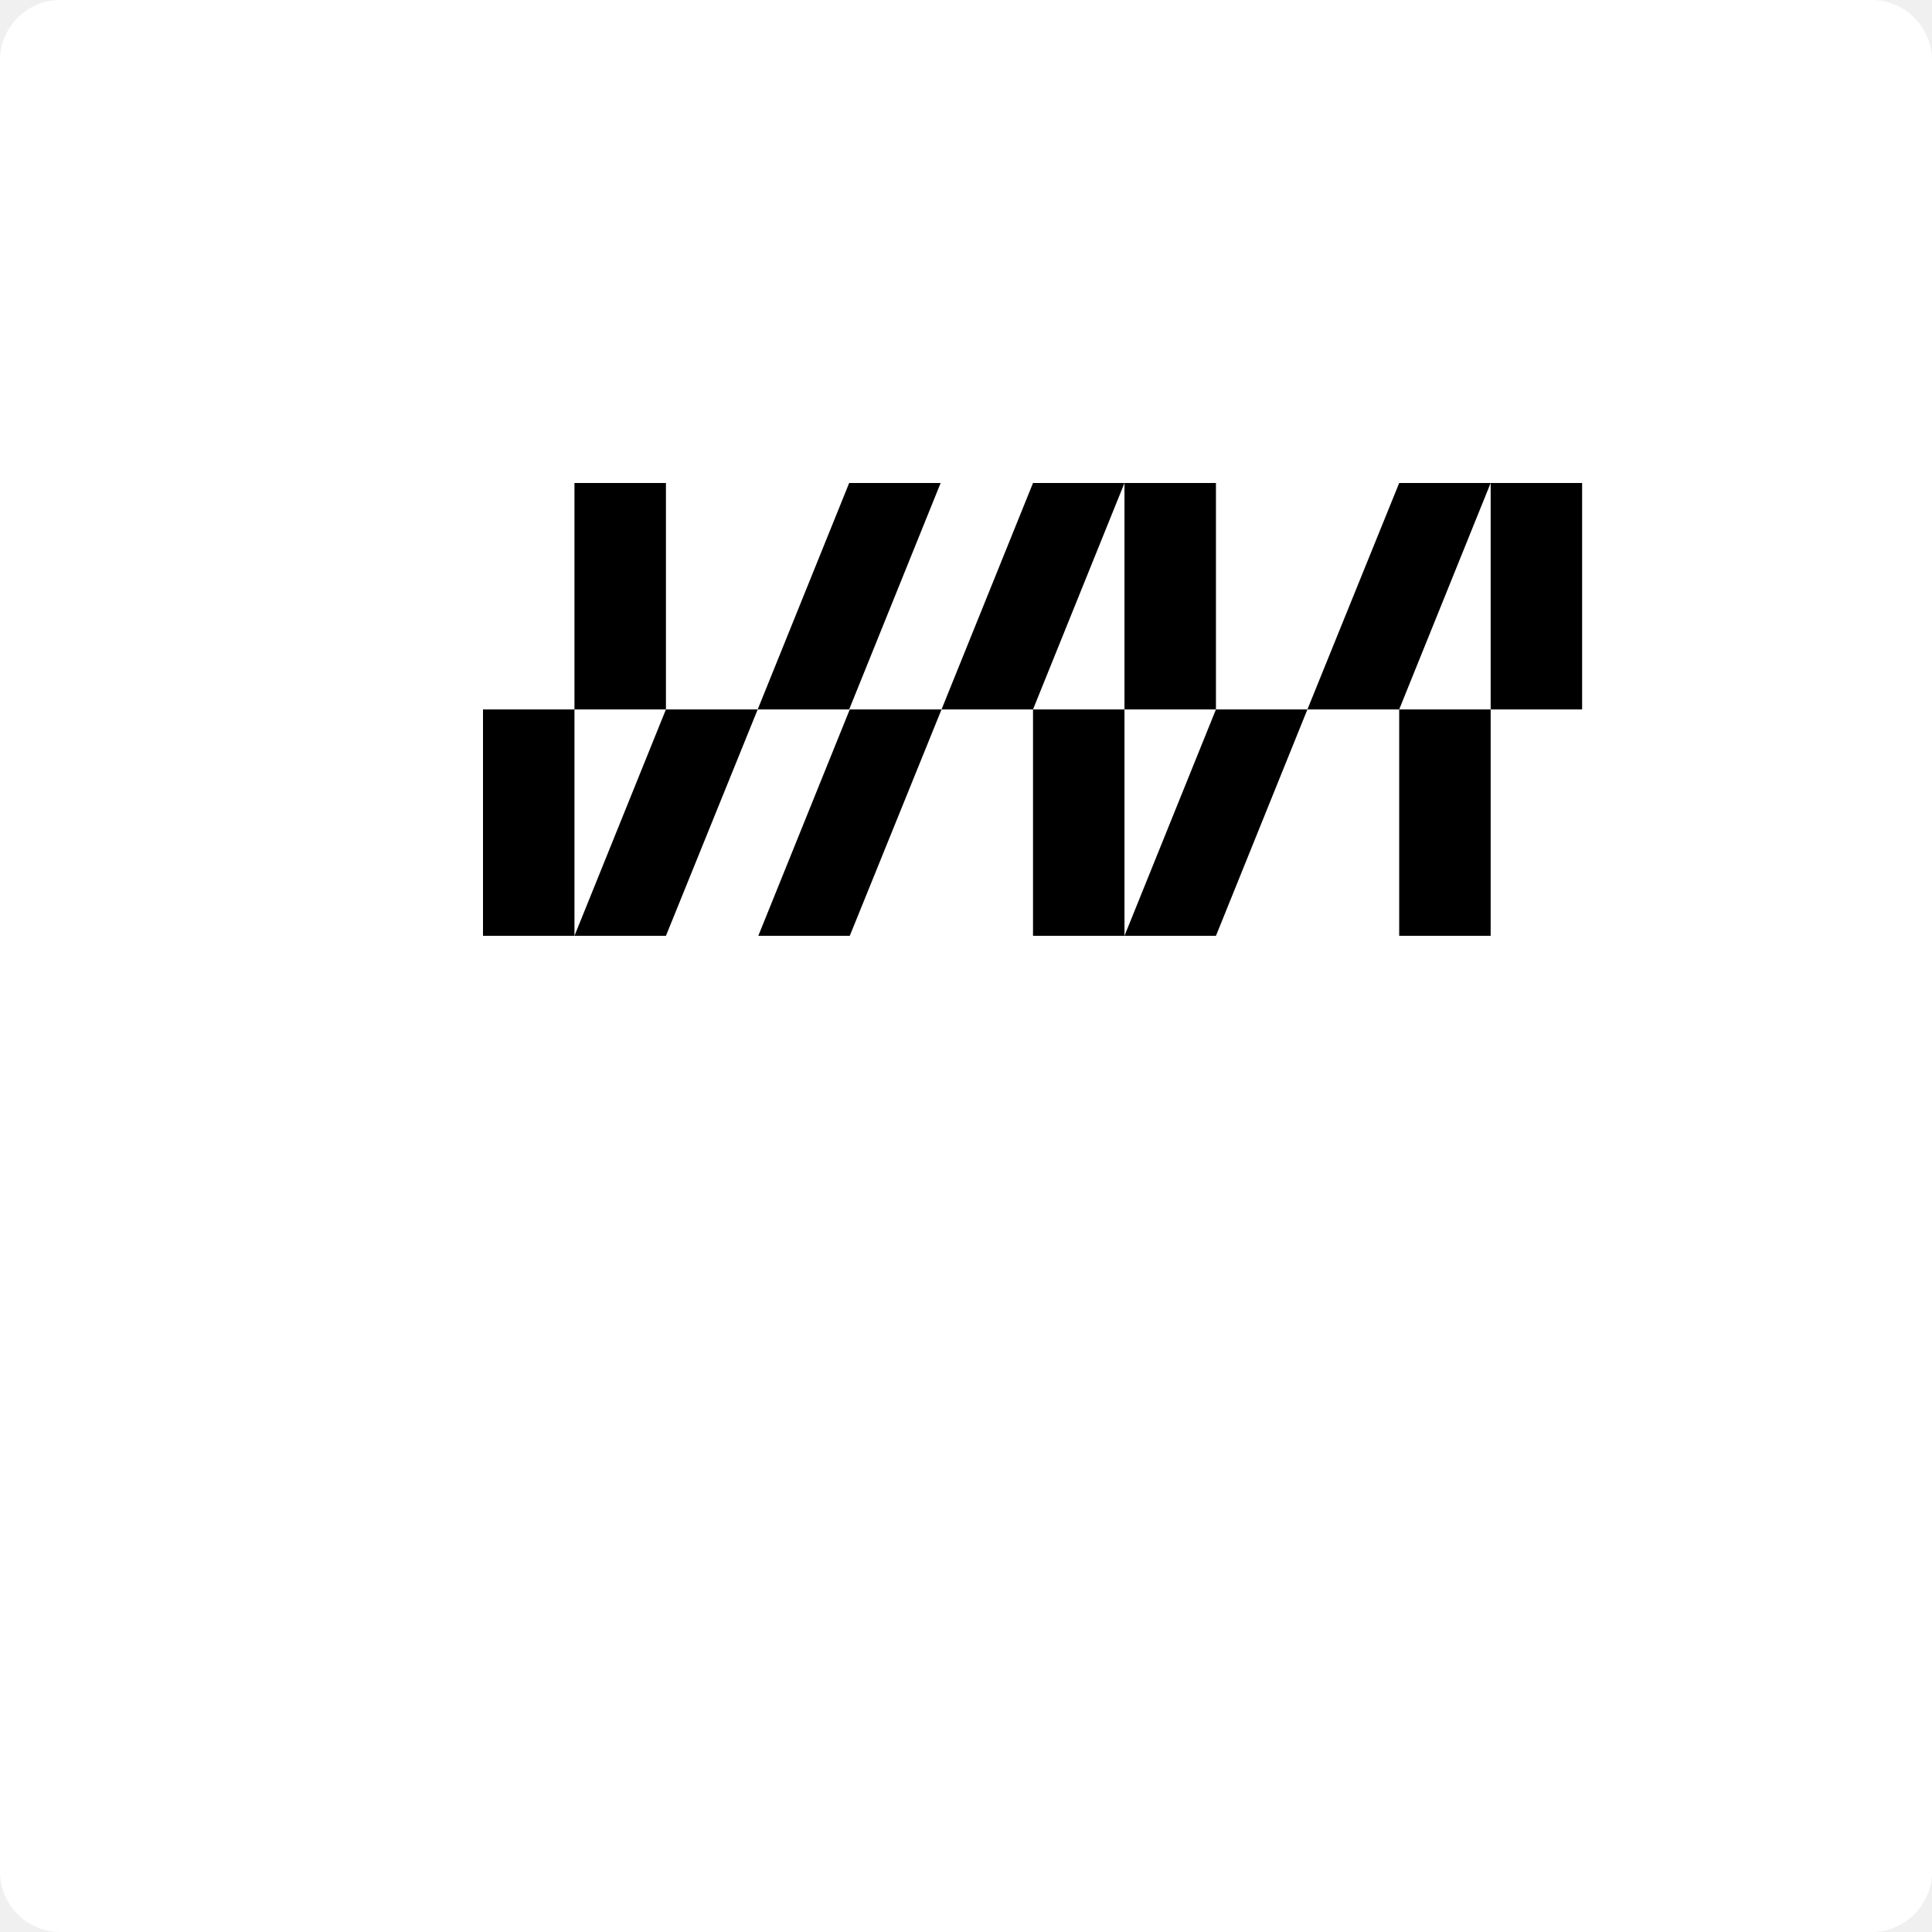
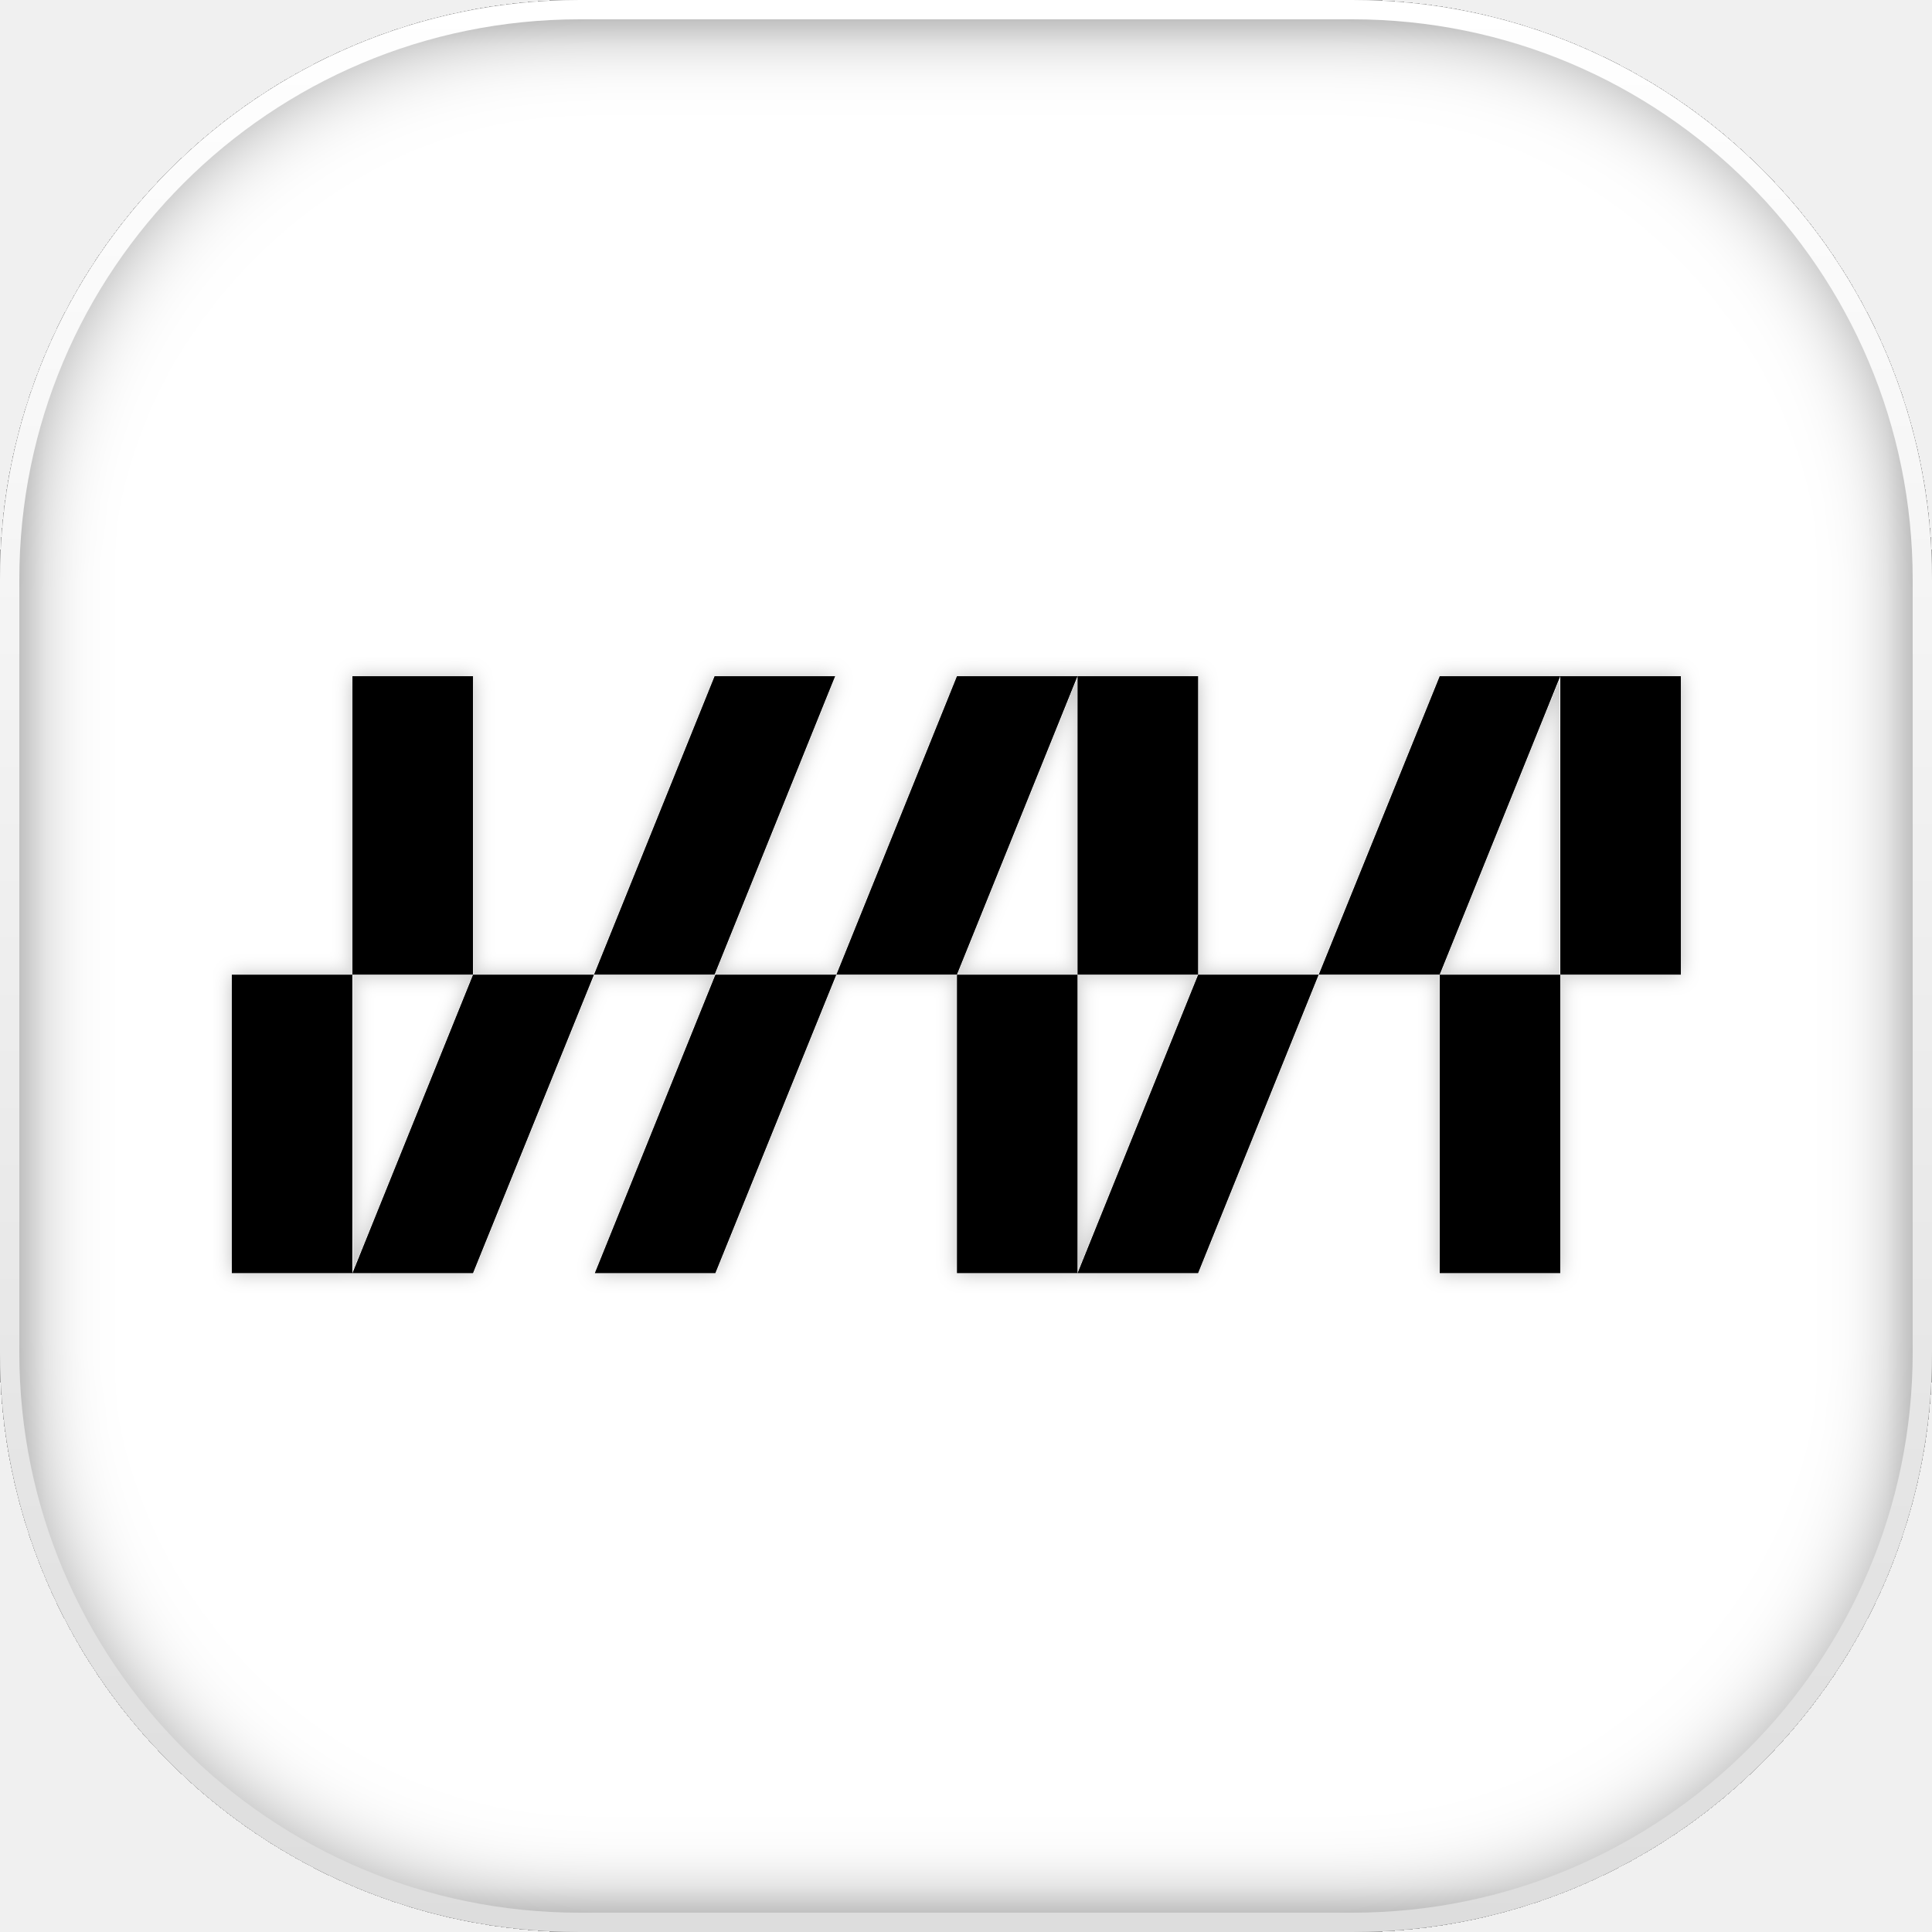
- <svg xmlns="http://www.w3.org/2000/svg" width="32" height="32" viewBox="0 0 32 32" fill="none">
-   <rect width="32" height="32" rx="1" fill="white" />
-   <g transform="translate(8, 8) scale(0.05)">
-     <g clip-path="url(#clip0_6_20)">
-       <path d="M30.3 75V150H0V75" fill="black" />
-       <path d="M30.3 75V0H60.6V75" fill="black" />
-       <path d="M30.3 150L60.6 75H91L60.6 150" fill="black" />
-       <path d="M91 75L121.3 0H151.6L121.3 75" fill="black" />
-       <path d="M333.8 75V0H364.1V75" fill="black" />
-       <path d="M333.8 75V150H303.5V75" fill="black" />
-       <path d="M333.8 0L303.5 75H273.1L303.5 0" fill="black" />
-       <path d="M273.1 75L242.8 150H212.5L242.8 75" fill="black" />
-       <path d="M212.5 75V0H242.8V75" fill="black" />
-       <path d="M212.5 75V150H182.2V75" fill="black" />
-       <path d="M212.5 0L182.2 75H151.9L182.2 0" fill="black" />
-       <path d="M151.9 75L121.5 150H91.2L121.5 75" fill="black" />
-     </g>
-     <defs>
-       <clipPath id="clip0_6_20">
-         <rect width="364.1" height="150" fill="white" />
-       </clipPath>
-     </defs>
+ <svg xmlns="http://www.w3.org/2000/svg" width="100" height="100" viewBox="0 0 100 100" fill="none">
+   <g filter="url(#filter0_i_29_476)">
+     <rect width="100" height="100" rx="30" fill="white" />
  </g>
+   <rect x="0.5" y="0.5" width="99" height="99" rx="29.5" stroke="url(#paint0_linear_29_476)" />
+   <g filter="url(#filter1_d_29_476)">
+     <path d="M18.241 50.449V65.898H12L12 50.449" fill="black" />
+     <path d="M18.242 50.449L18.242 35H24.484V50.449" fill="black" />
+     <path d="M18.242 65.898L24.484 50.449H30.745L24.484 65.898" fill="black" />
+     <path d="M30.744 50.449L36.986 35H43.227L36.986 50.449" fill="black" />
+     <path d="M80.759 50.449V35H87V50.449" fill="black" />
+     <path d="M80.758 50.449V65.898H74.517V50.449" fill="black" />
+     <path d="M80.759 35L74.518 50.449H68.256L74.518 35" fill="black" />
+     <path d="M68.255 50.449L62.014 65.898H55.773L62.014 50.449" fill="black" />
+     <path d="M55.773 50.449V35H62.014V50.449" fill="black" />
+     <path d="M55.773 50.449V65.898H49.531V50.449" fill="black" />
+     <path d="M55.772 35L49.53 50.449H43.289L49.53 35" fill="black" />
+     <path d="M43.289 50.449L37.028 65.898H30.786L37.028 50.449" fill="black" />
+   </g>
+   <defs>
+     <filter id="filter0_i_29_476" x="0" y="0" width="100" height="100" filterUnits="userSpaceOnUse" color-interpolation-filters="sRGB">
+       <feFlood flood-opacity="0" result="BackgroundImageFix" />
+       <feBlend mode="normal" in="SourceGraphic" in2="BackgroundImageFix" result="shape" />
+       <feColorMatrix in="SourceAlpha" type="matrix" values="0 0 0 0 0 0 0 0 0 0 0 0 0 0 0 0 0 0 127 0" result="hardAlpha" />
+       <feOffset />
+       <feGaussianBlur stdDeviation="2.5" />
+       <feComposite in2="hardAlpha" operator="arithmetic" k2="-1" k3="1" />
+       <feColorMatrix type="matrix" values="0 0 0 0 0 0 0 0 0 0 0 0 0 0 0 0 0 0 0.5 0" />
+       <feBlend mode="normal" in2="shape" result="effect1_innerShadow_29_476" />
+     </filter>
+     <filter id="filter1_d_29_476" x="11" y="34" width="77" height="32.898" filterUnits="userSpaceOnUse" color-interpolation-filters="sRGB">
+       <feFlood flood-opacity="0" result="BackgroundImageFix" />
+       <feColorMatrix in="SourceAlpha" type="matrix" values="0 0 0 0 0 0 0 0 0 0 0 0 0 0 0 0 0 0 127 0" result="hardAlpha" />
+       <feOffset />
+       <feGaussianBlur stdDeviation="0.5" />
+       <feComposite in2="hardAlpha" operator="out" />
+       <feColorMatrix type="matrix" values="0 0 0 0 0 0 0 0 0 0 0 0 0 0 0 0 0 0 0.25 0" />
+       <feBlend mode="normal" in2="BackgroundImageFix" result="effect1_dropShadow_29_476" />
+       <feBlend mode="normal" in="SourceGraphic" in2="effect1_dropShadow_29_476" result="shape" />
+     </filter>
+     <linearGradient id="paint0_linear_29_476" x1="50" y1="0" x2="50" y2="100" gradientUnits="userSpaceOnUse">
+       <stop stop-color="white" />
+       <stop offset="1" stop-color="#DDDDDD" />
+     </linearGradient>
+   </defs>
</svg>
